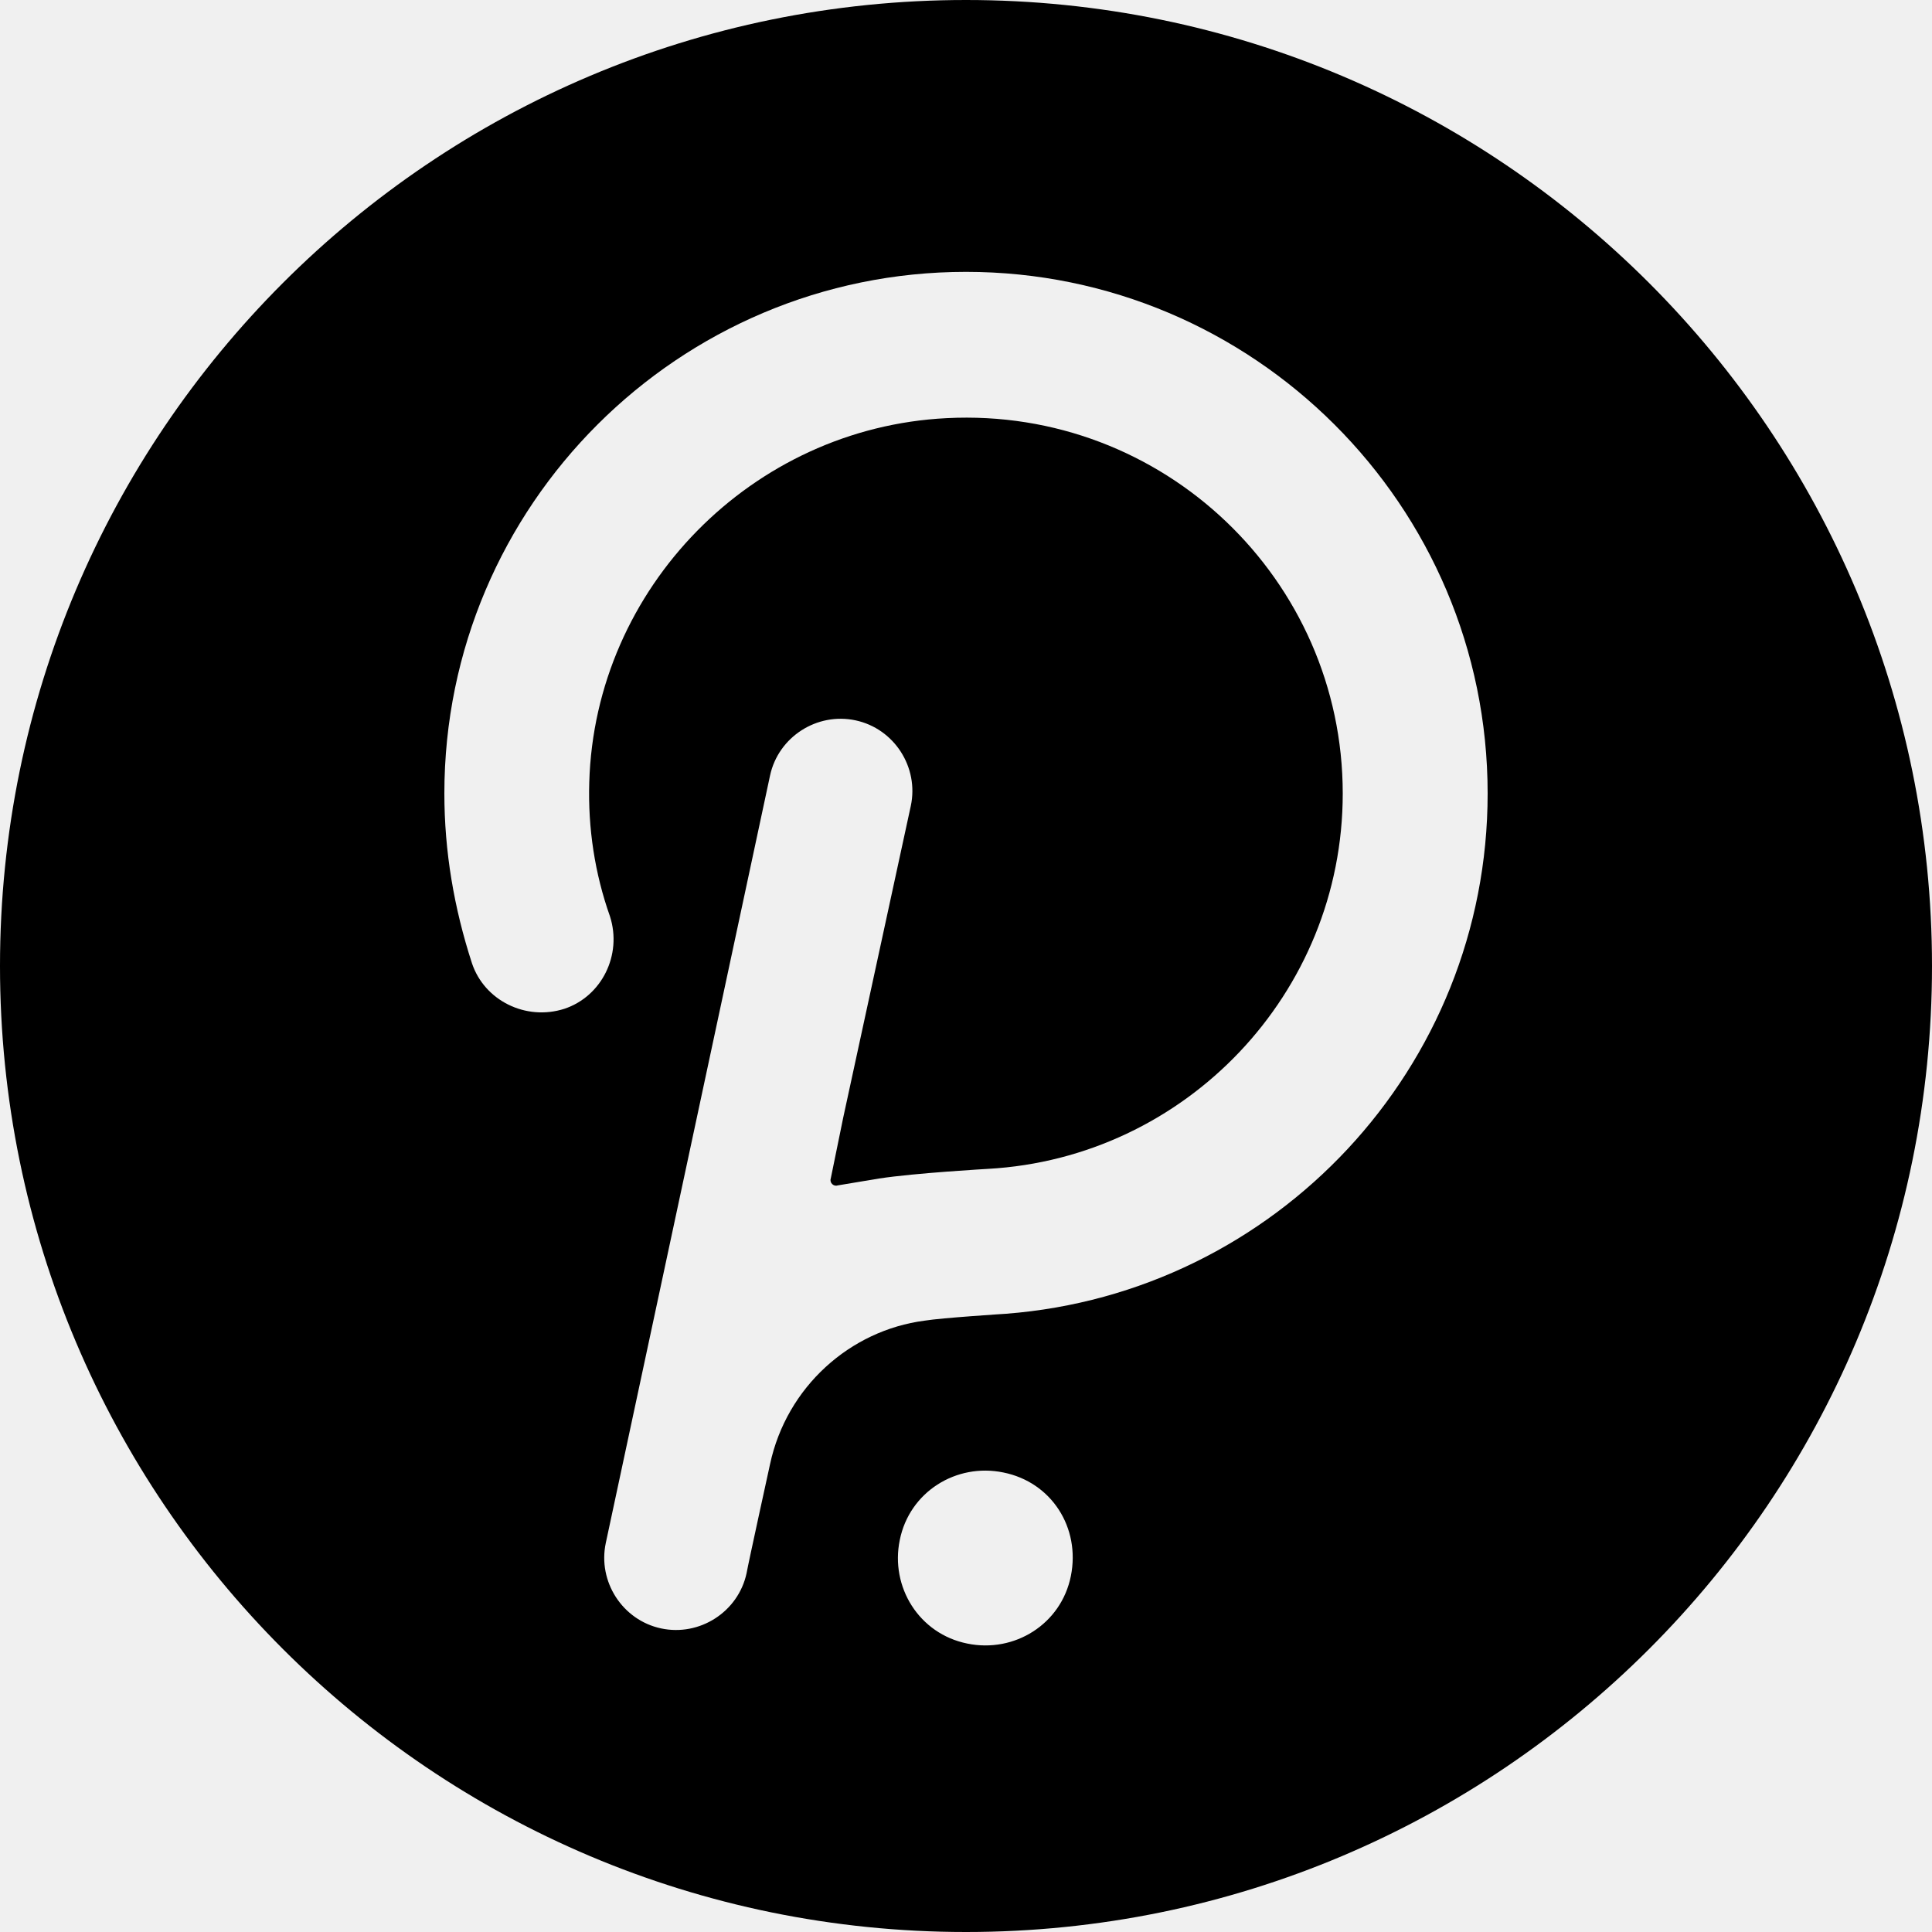
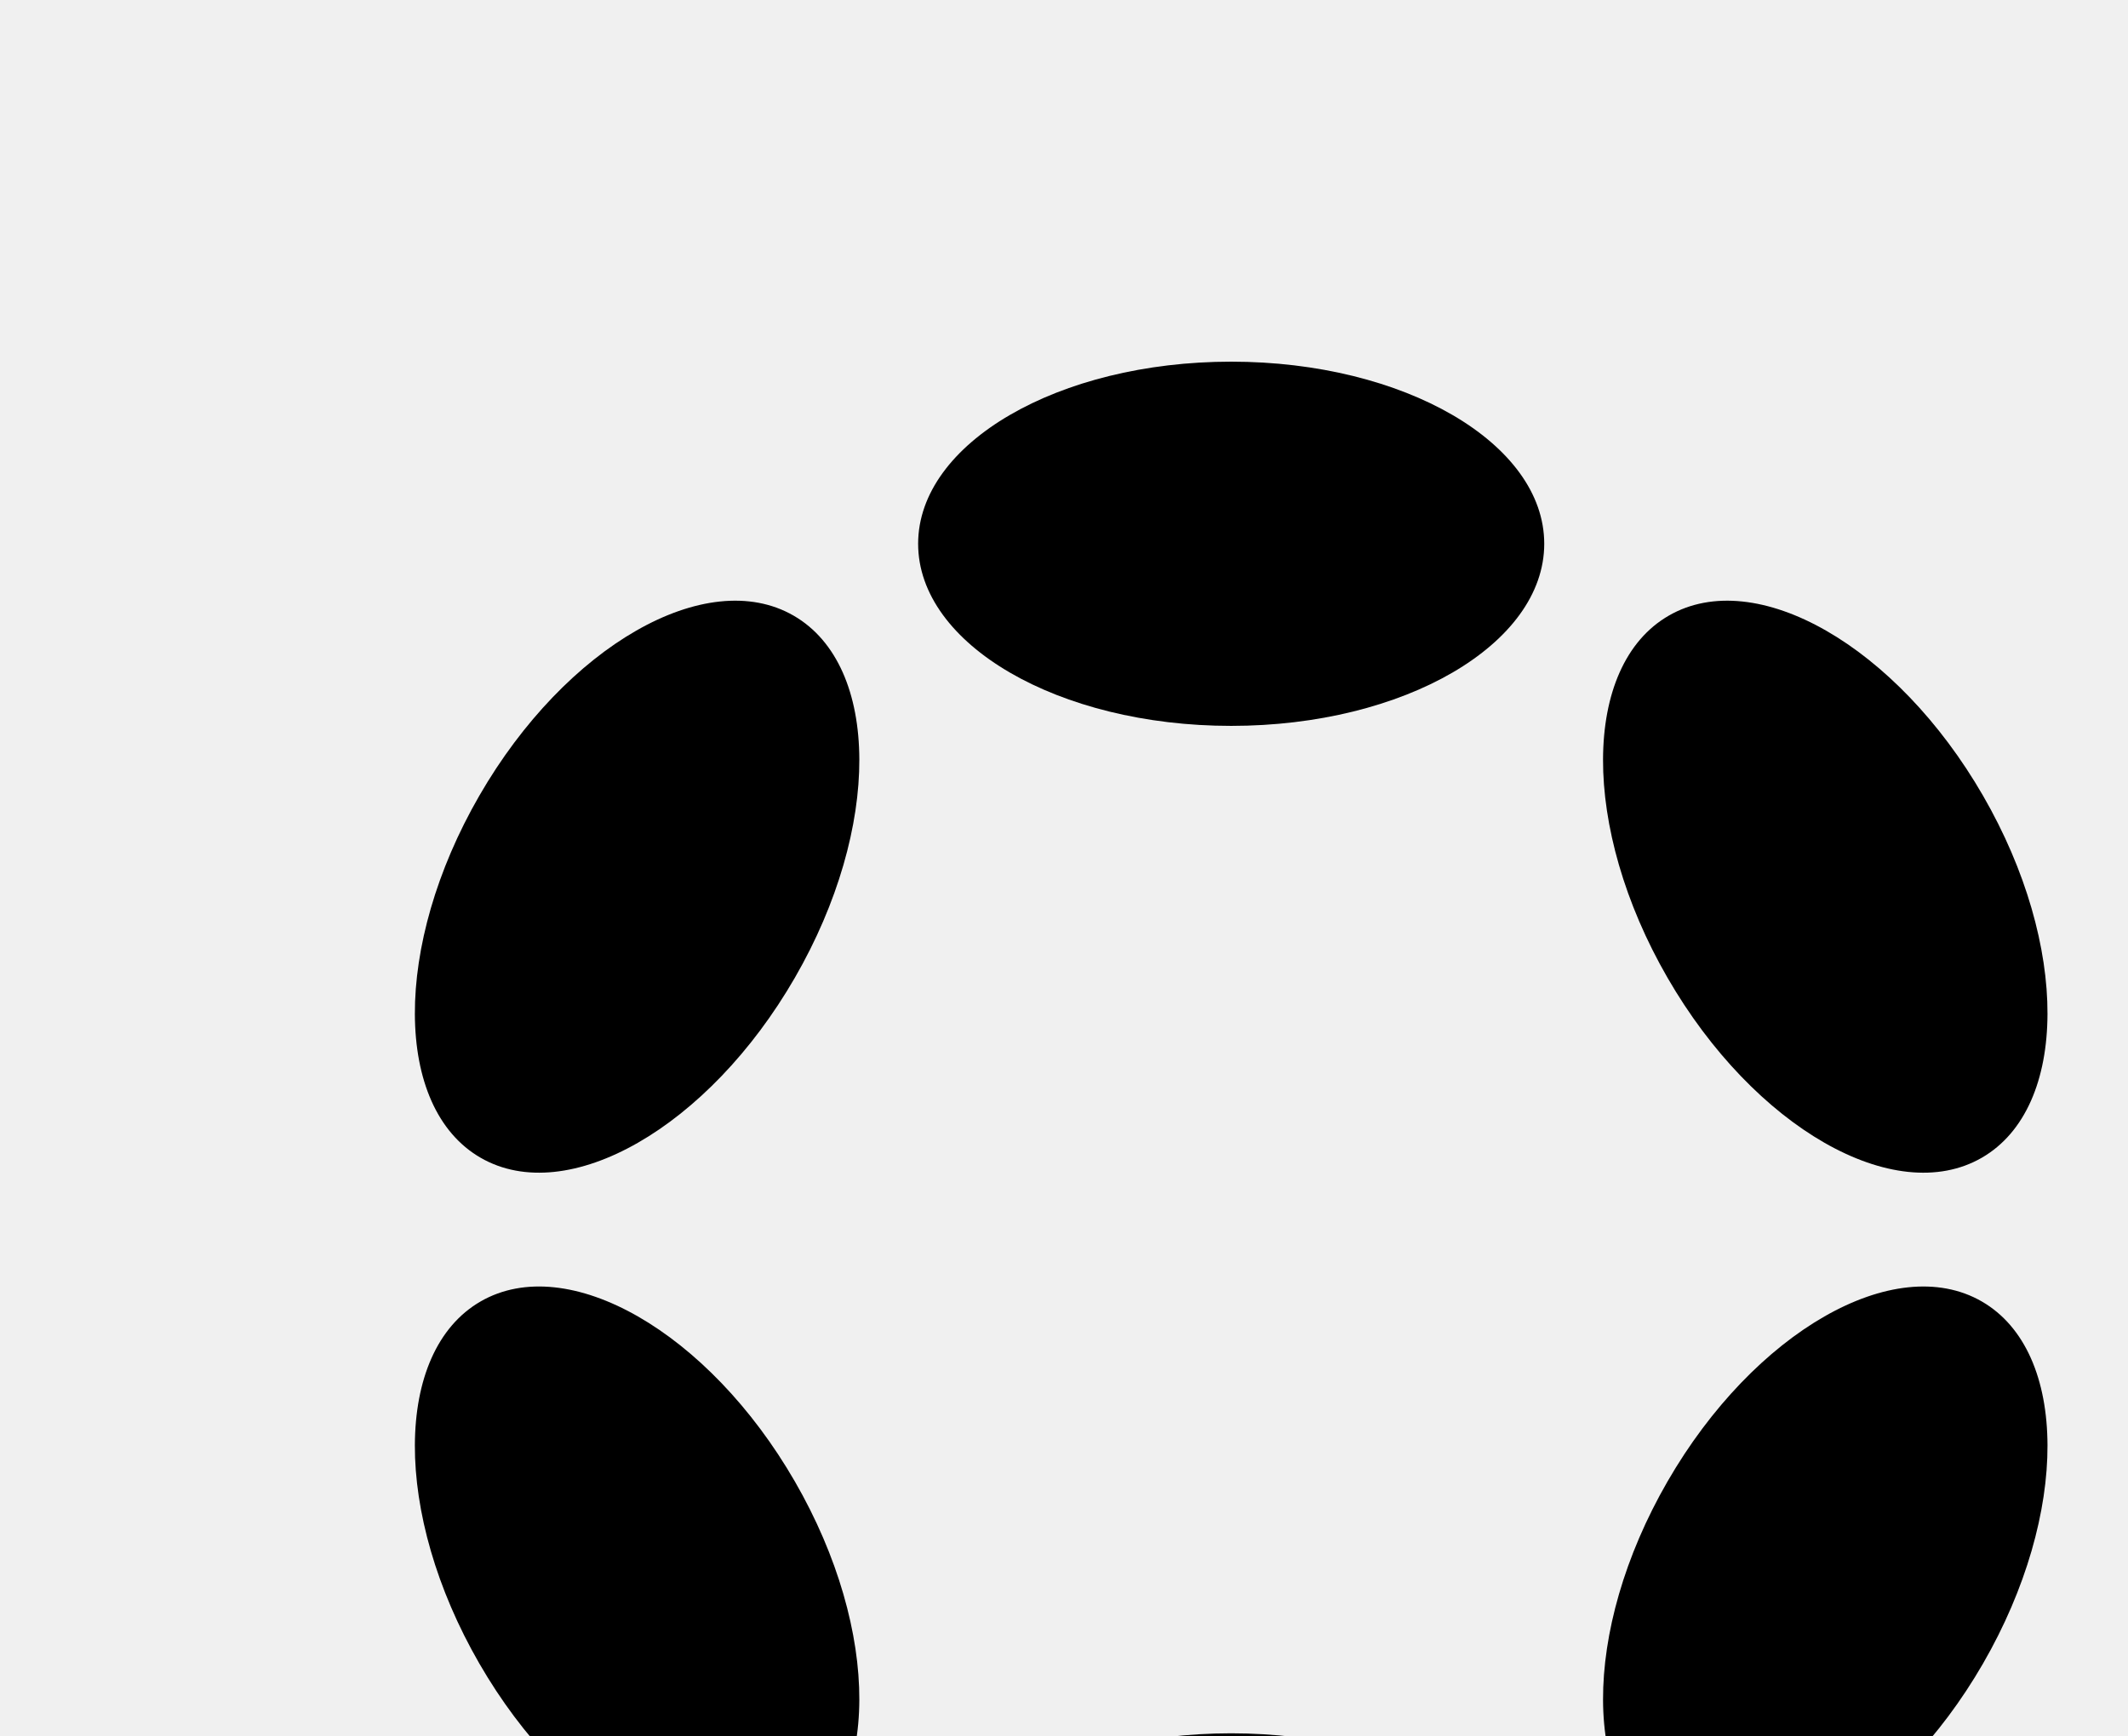
- <svg xmlns="http://www.w3.org/2000/svg" fill="currentColor" viewBox="15 15 140 140">
-   <circle cx="85" cy="85" r="70" mask="url(#polkadot-mono_svg__a)" />
-   <defs>
-     <mask id="polkadot-mono_svg__a">
-       <rect width="120%" height="120%" fill="#fff" />
-       <path fill="#000" d="M85 34.7c-20.8 0-37.8 16.9-37.8 37.8 0 4.2.7 8.3 2 12.3.9 2.7 3.9 4.2 6.7 3.3 2.7-.9 4.2-3.9 3.3-6.7-1.1-3.1-1.6-6.4-1.5-9.7.4-14.1 11.8-25.7 25.9-26.4 15.7-.8 28.7 11.7 28.7 27.2 0 14.5-11.4 26.4-25.7 27.2 0 0-5.3.3-7.9.7l-3 .5c-.3.1-.6-.2-.5-.5l.9-4.4L81 73.4c.6-2.8-1.2-5.6-4-6.2s-5.6 1.2-6.2 4l-11.9 55.6c-.6 2.8 1.2 5.6 4 6.2s5.6-1.2 6.2-4c.1-.6 1.7-7.9 1.7-7.9 1.2-5.6 5.8-9.7 11.2-10.4 1.2-.2 5.9-.5 5.9-.5 19.5-1.5 34.9-17.8 34.9-37.7 0-20.9-17-37.8-37.8-37.8m2.7 87c-3.4-.7-6.8 1.4-7.5 4.9-.7 3.4 1.4 6.8 4.9 7.5 3.4.7 6.8-1.4 7.5-4.9s-1.4-6.8-4.9-7.5" />
-     </mask>
-   </defs>
+ <svg xmlns="http://www.w3.org/2000/svg" fill="currentColor" viewBox="262.21 293.83 1475.59">
+   <ellipse cx="1000" cy="441.78" rx="254.27" ry="147.95" />
+   <ellipse cx="1000" cy="1556.15" rx="254.27" ry="147.95" />
+   <ellipse cx="517.47" cy="720.38" rx="254.27" ry="147.95" transform="rotate(-60 517.47 720.377)" />
+   <ellipse cx="1482.53" cy="1277.56" rx="254.27" ry="147.95" transform="rotate(-60 1482.534 1277.558)" />
+   <ellipse cx="517.47" cy="1277.56" rx="147.95" ry="254.27" transform="rotate(-30 517.46 1277.553)" />
+   <ellipse cx="1482.53" cy="720.38" rx="147.95" ry="254.27" transform="rotate(-30 1482.533 720.385)" />
</svg>
